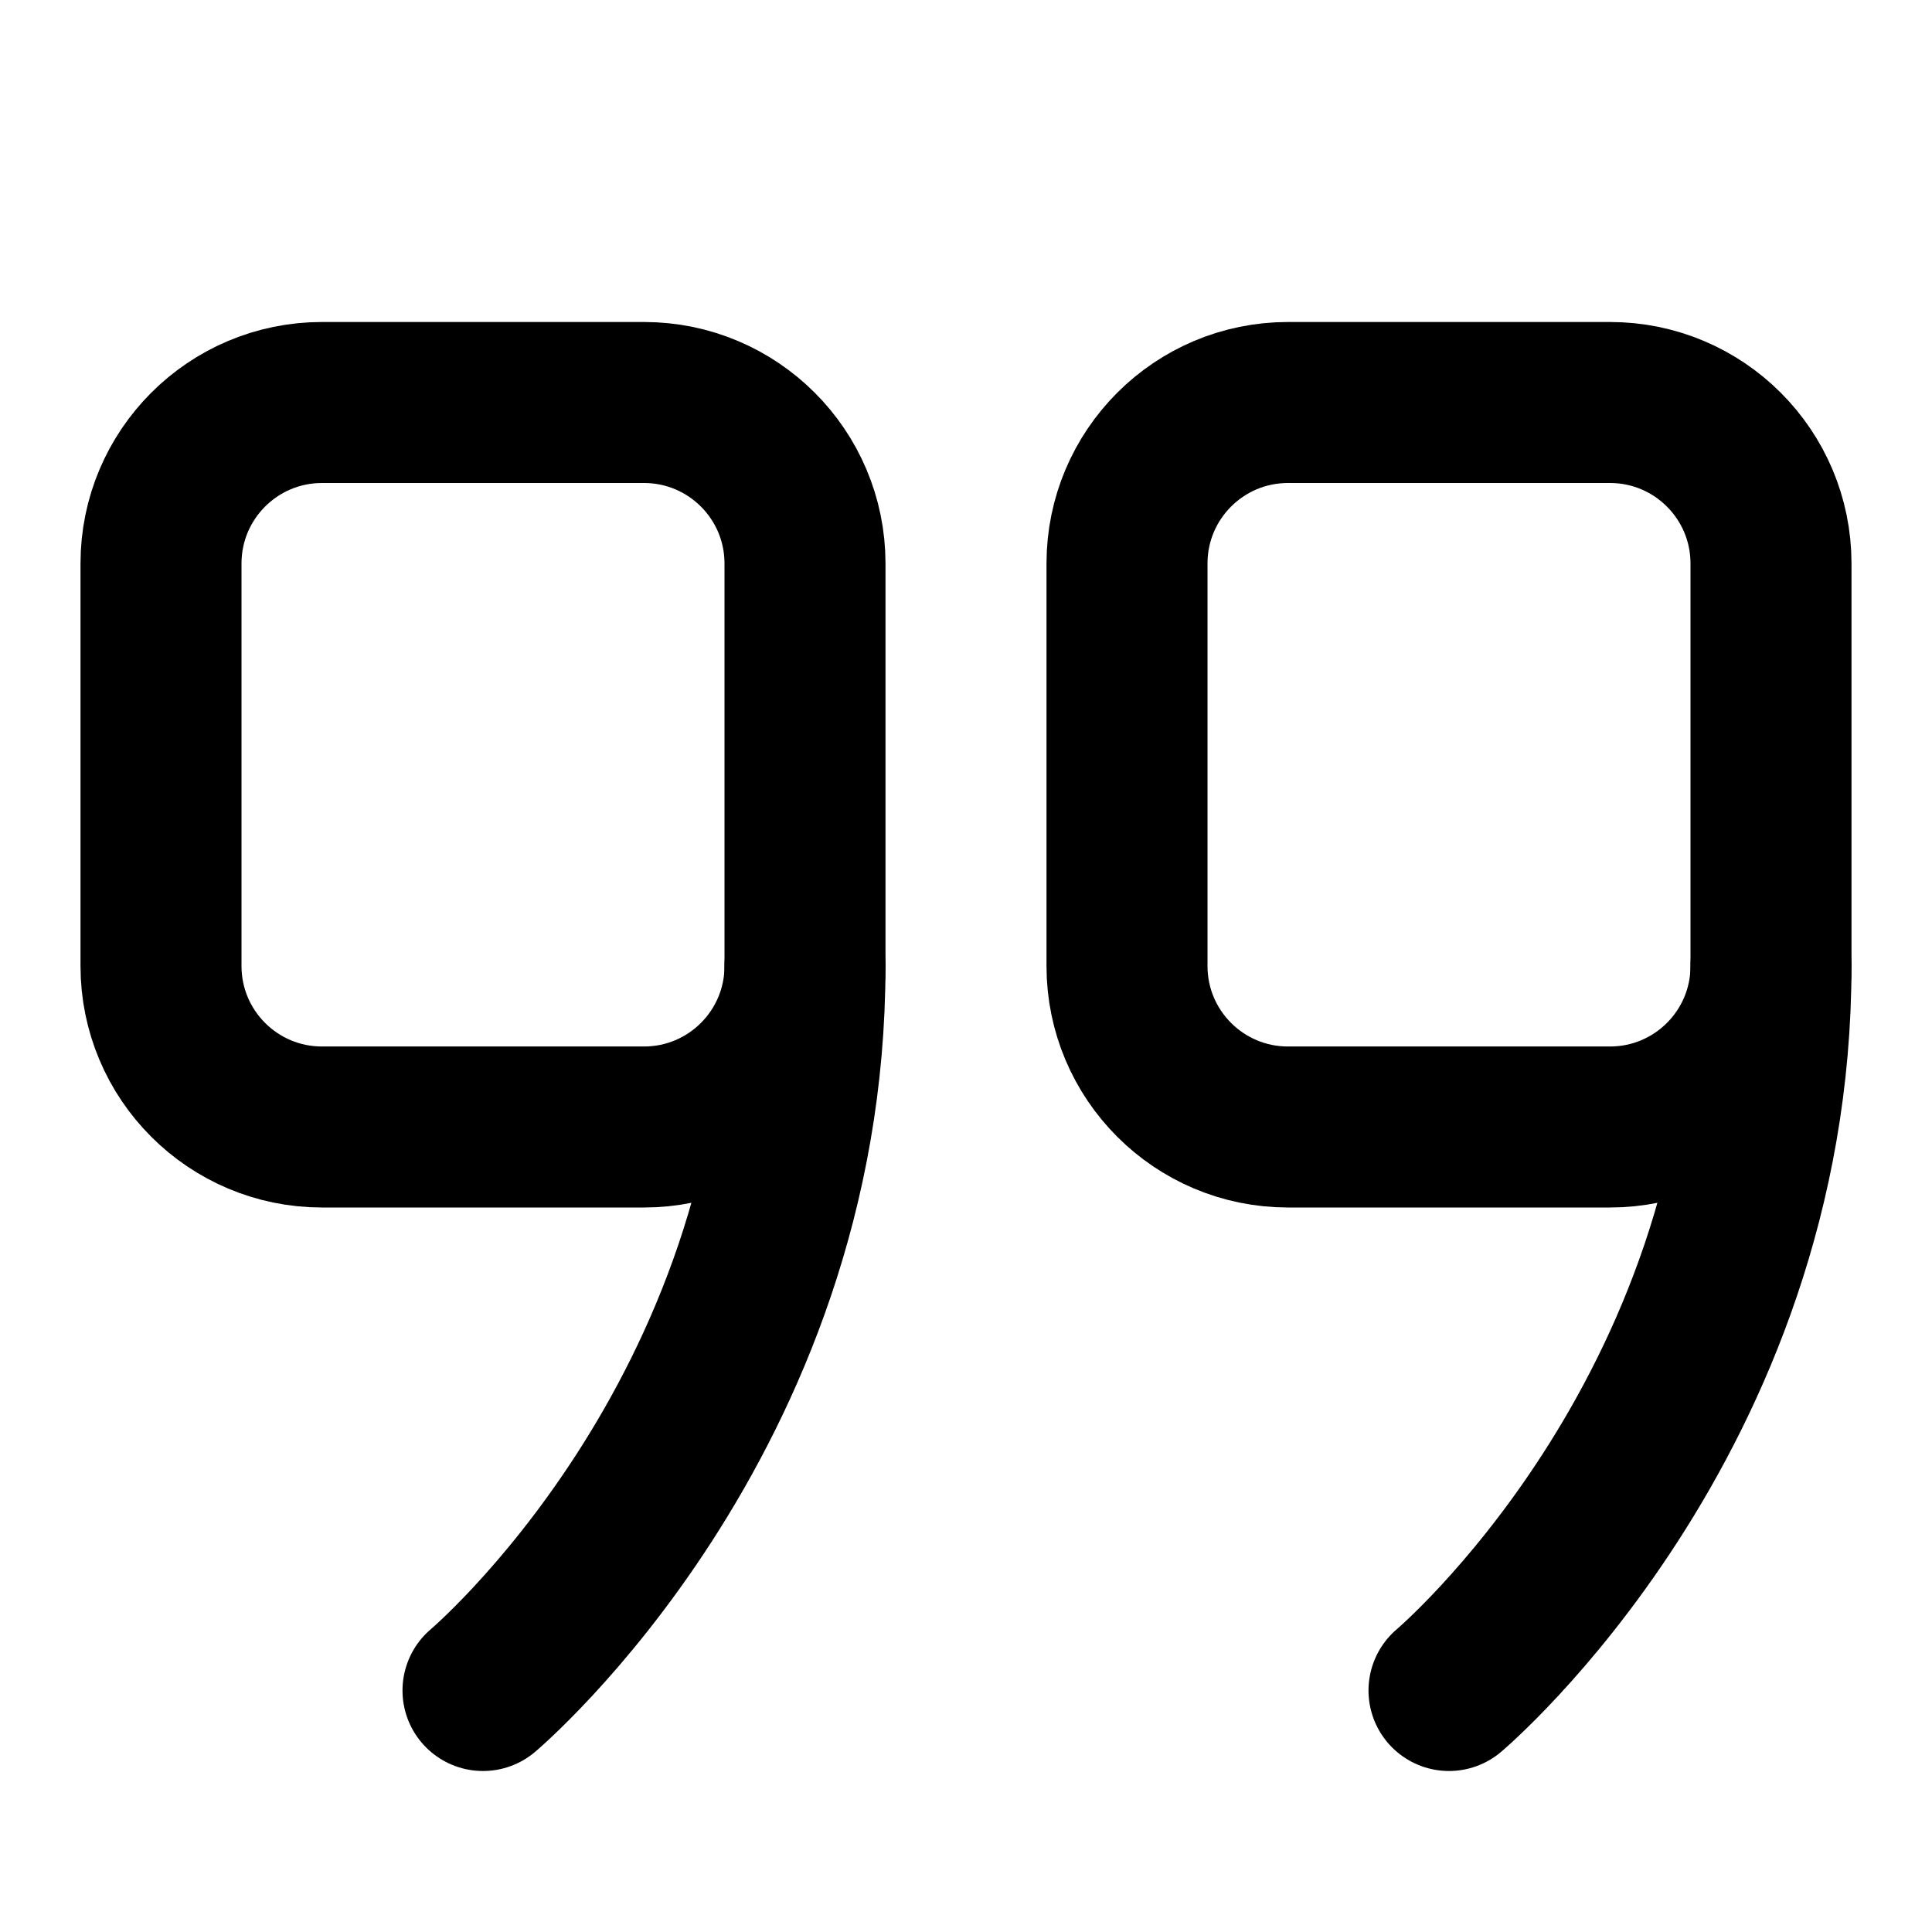
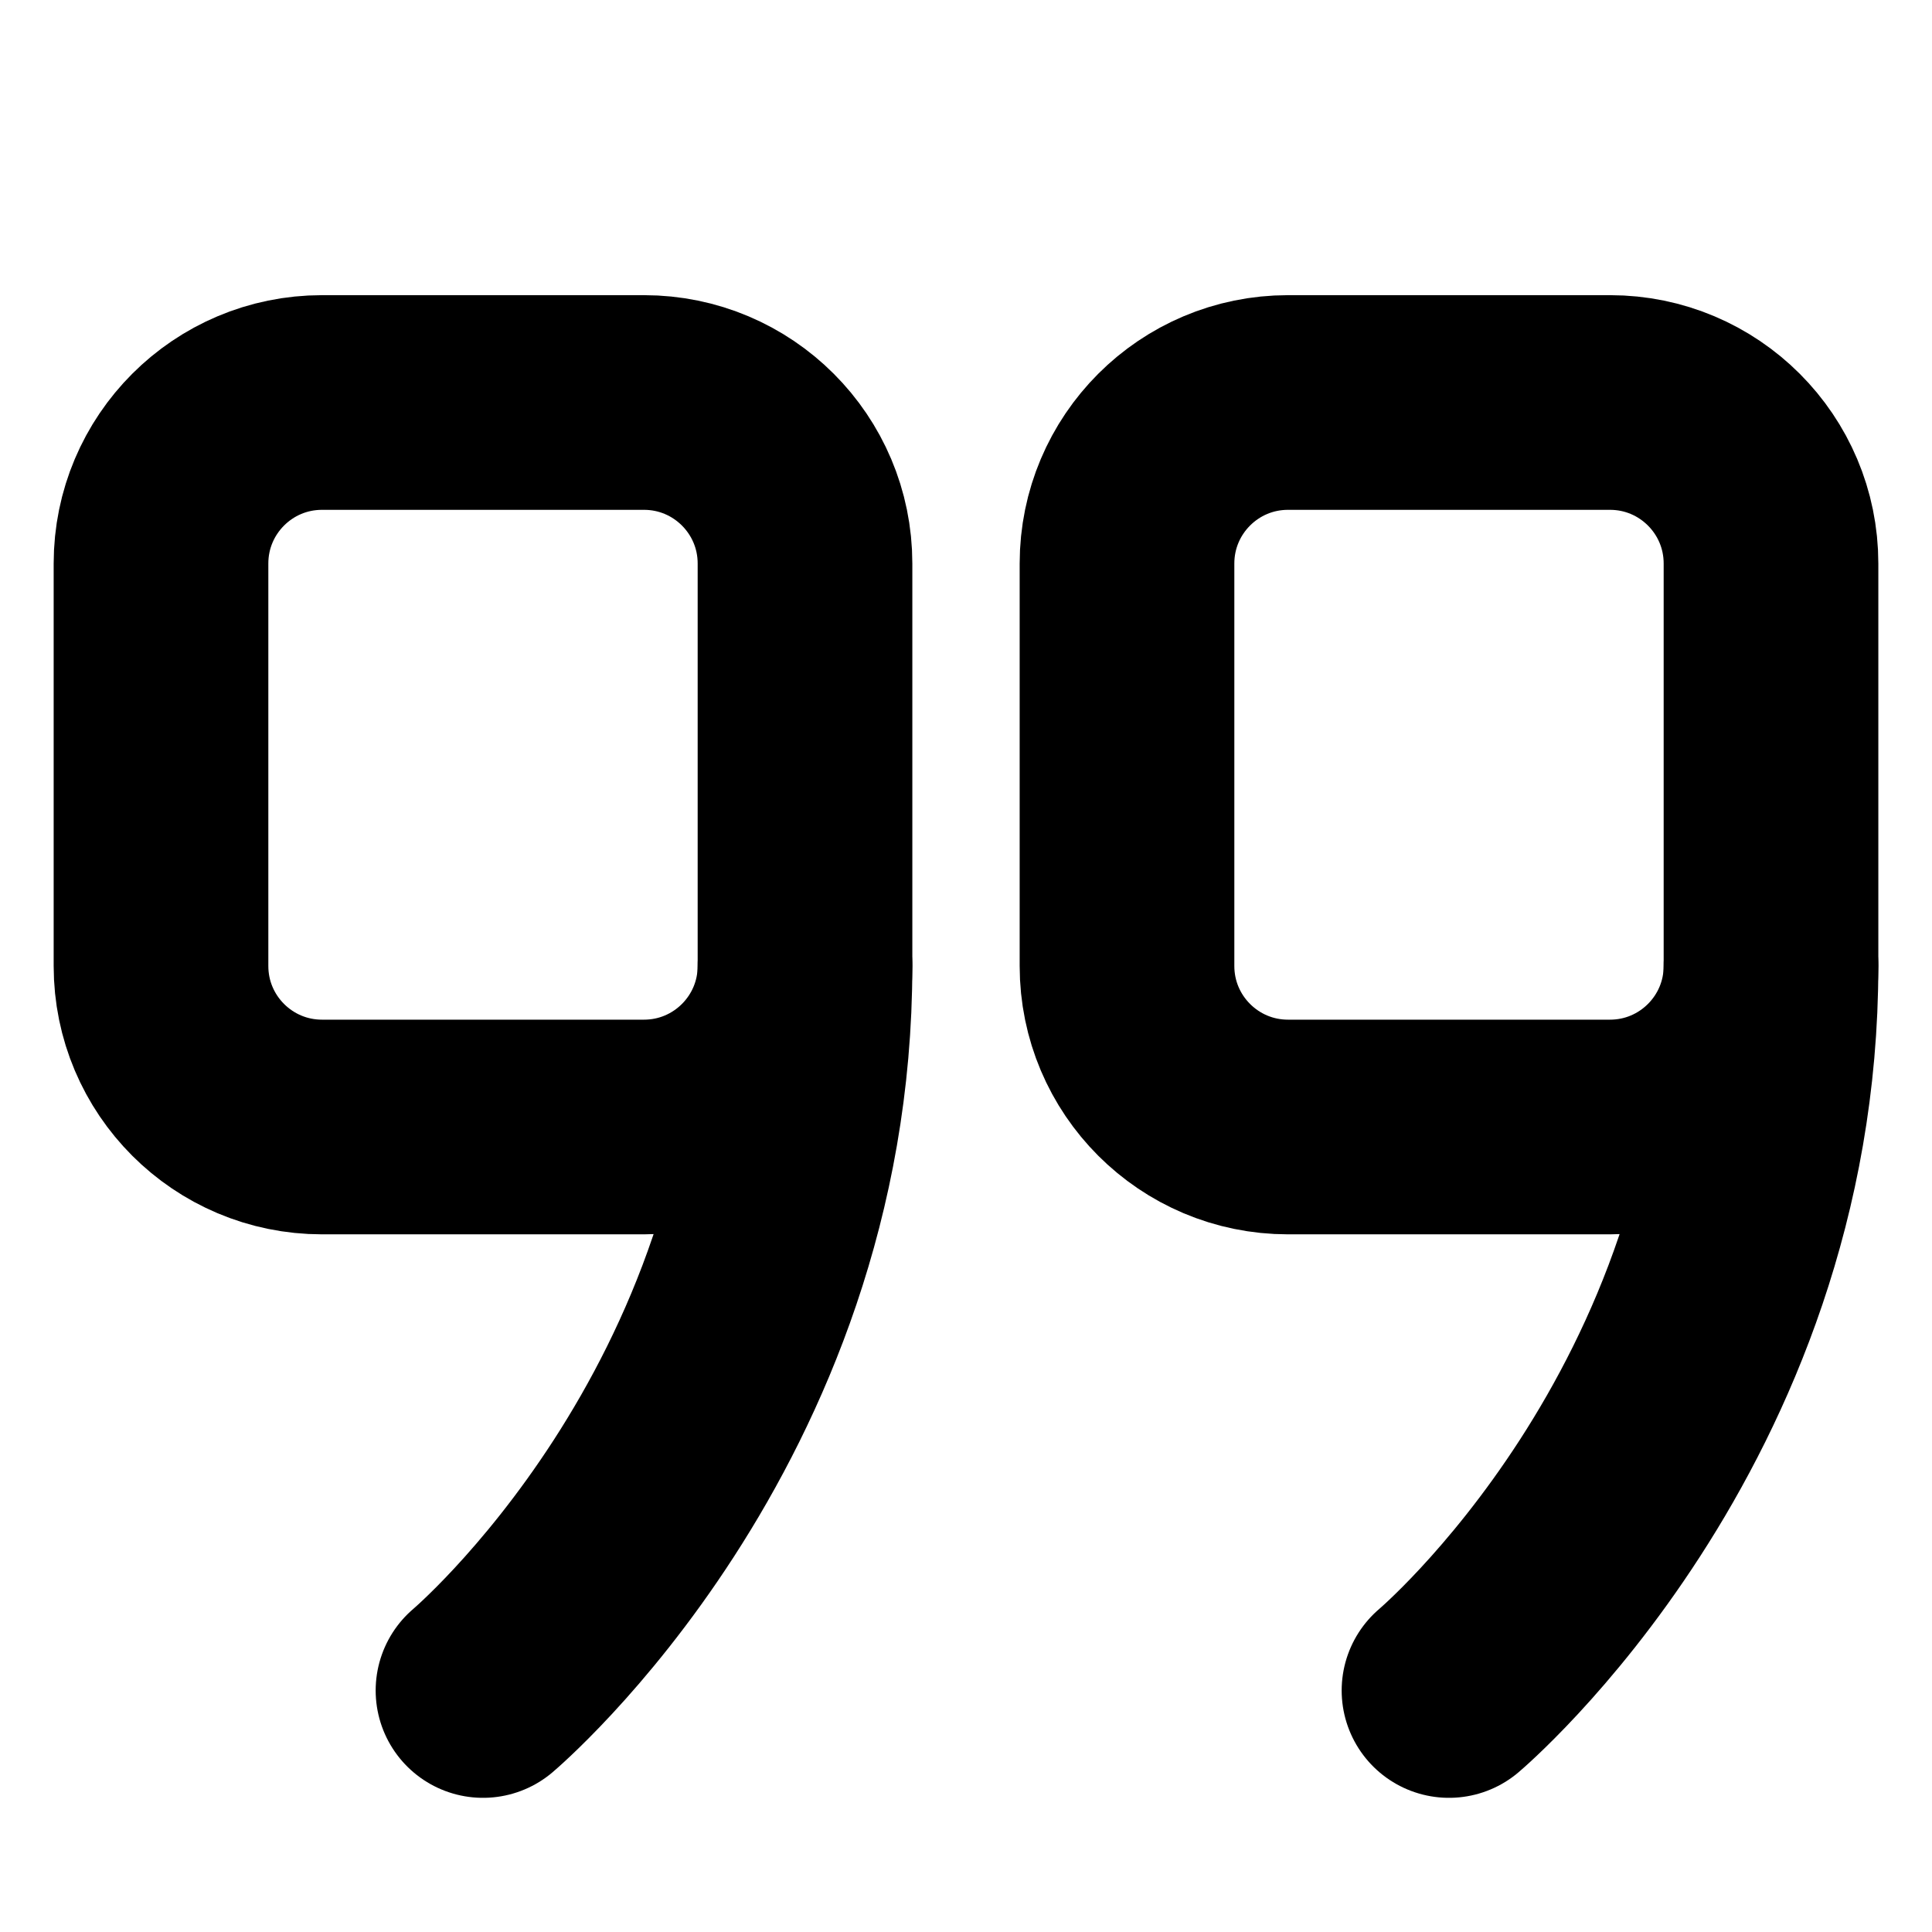
<svg xmlns="http://www.w3.org/2000/svg" focusable="false" height="1.5em" width="1.5em">
  <g id="tuiIconQuoteLarge">
    <svg x="50%" y="50%" fill="none" height="1.5em" overflow="visible" viewBox="0 0 24 24" width="1.5em">
      <svg x="-12" y="-12">
-         <rect x="2" y="5" height="9" rx="2" stroke="currentColor" stroke-width="2" width="8" />
-         <rect x="14" y="5" height="9" rx="2" stroke="currentColor" stroke-width="2" width="8" />
-         <path d="M10 12C10 17.625 6 21 6 21" stroke="currentColor" stroke-linecap="round" stroke-width="2" />
-         <path d="M22 12C22 17.625 18 21 18 21" stroke="currentColor" stroke-linecap="round" stroke-width="2" />
+         <rect x="2" y="5" vector-effect="non-scaling-stroke" height="9" rx="2" stroke="currentColor" stroke-width="2" width="8" />
+         <rect x="14" y="5" vector-effect="non-scaling-stroke" height="9" rx="2" stroke="currentColor" stroke-width="2" width="8" />
+         <path vector-effect="non-scaling-stroke" d="M10 12C10 17.625 6 21 6 21" stroke="currentColor" stroke-linecap="round" stroke-width="2" />
+         <path vector-effect="non-scaling-stroke" d="M22 12C22 17.625 18 21 18 21" stroke="currentColor" stroke-linecap="round" stroke-width="2" />
      </svg>
    </svg>
  </g>
</svg>
